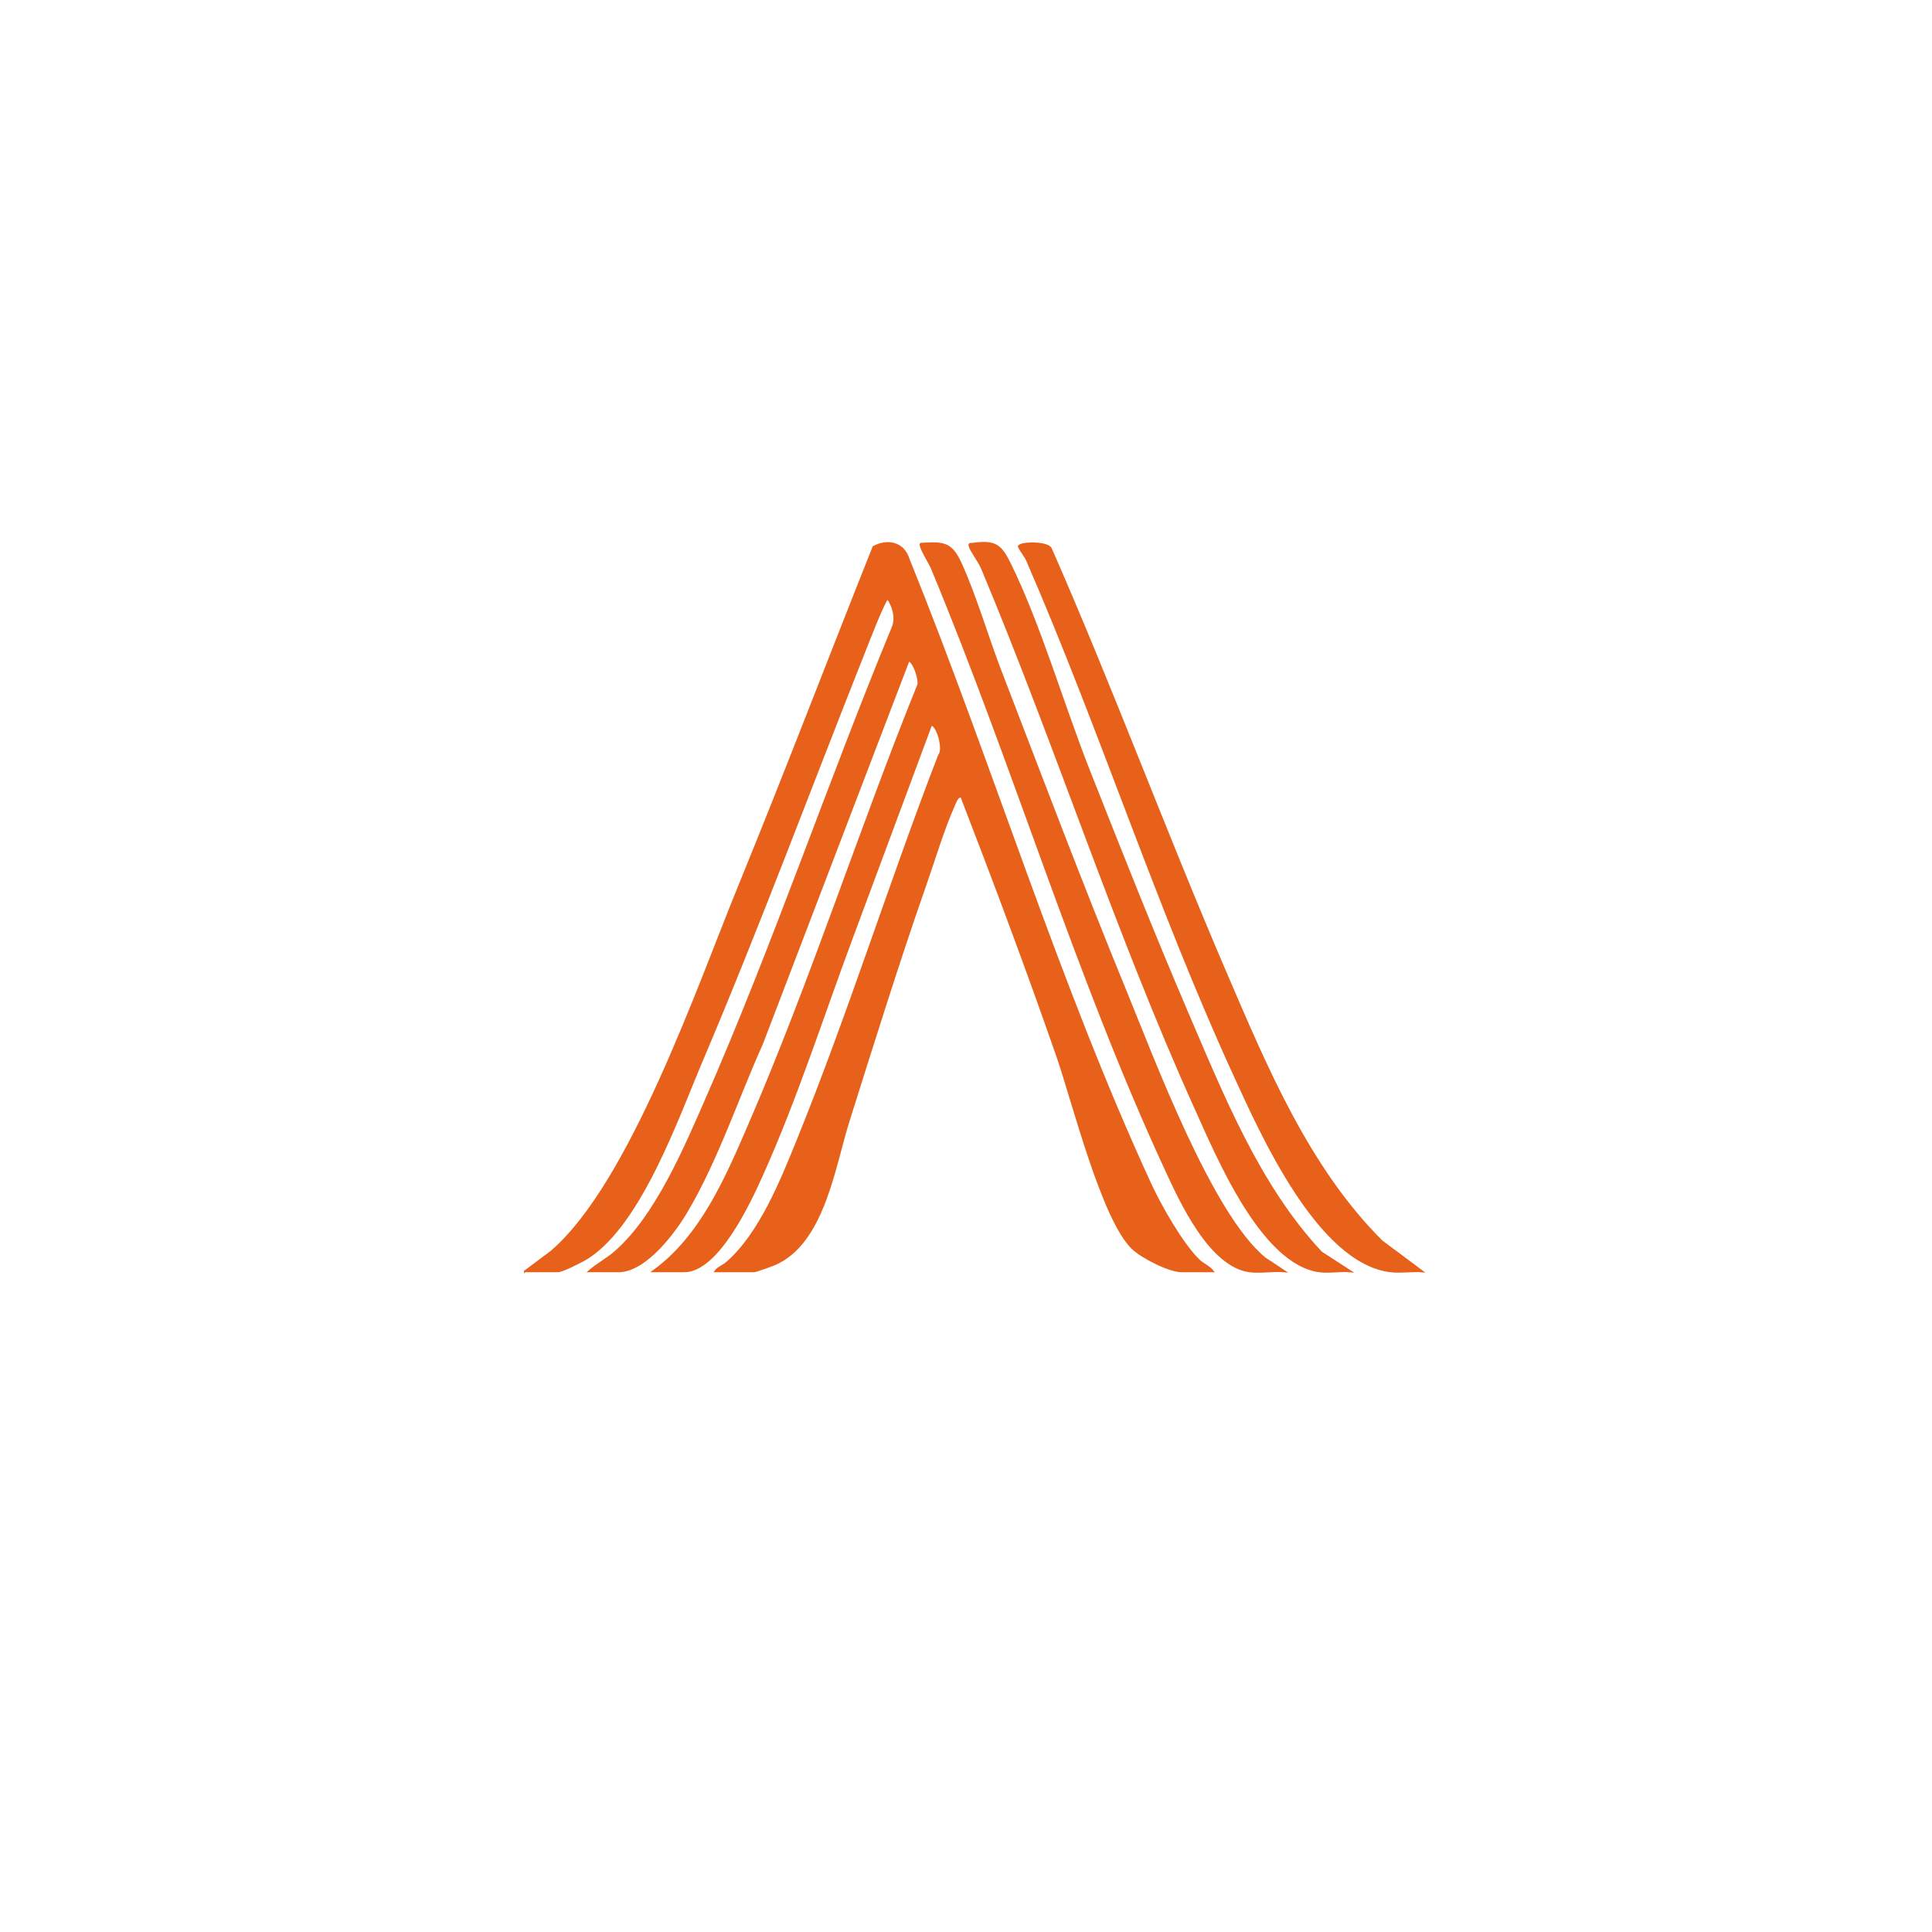
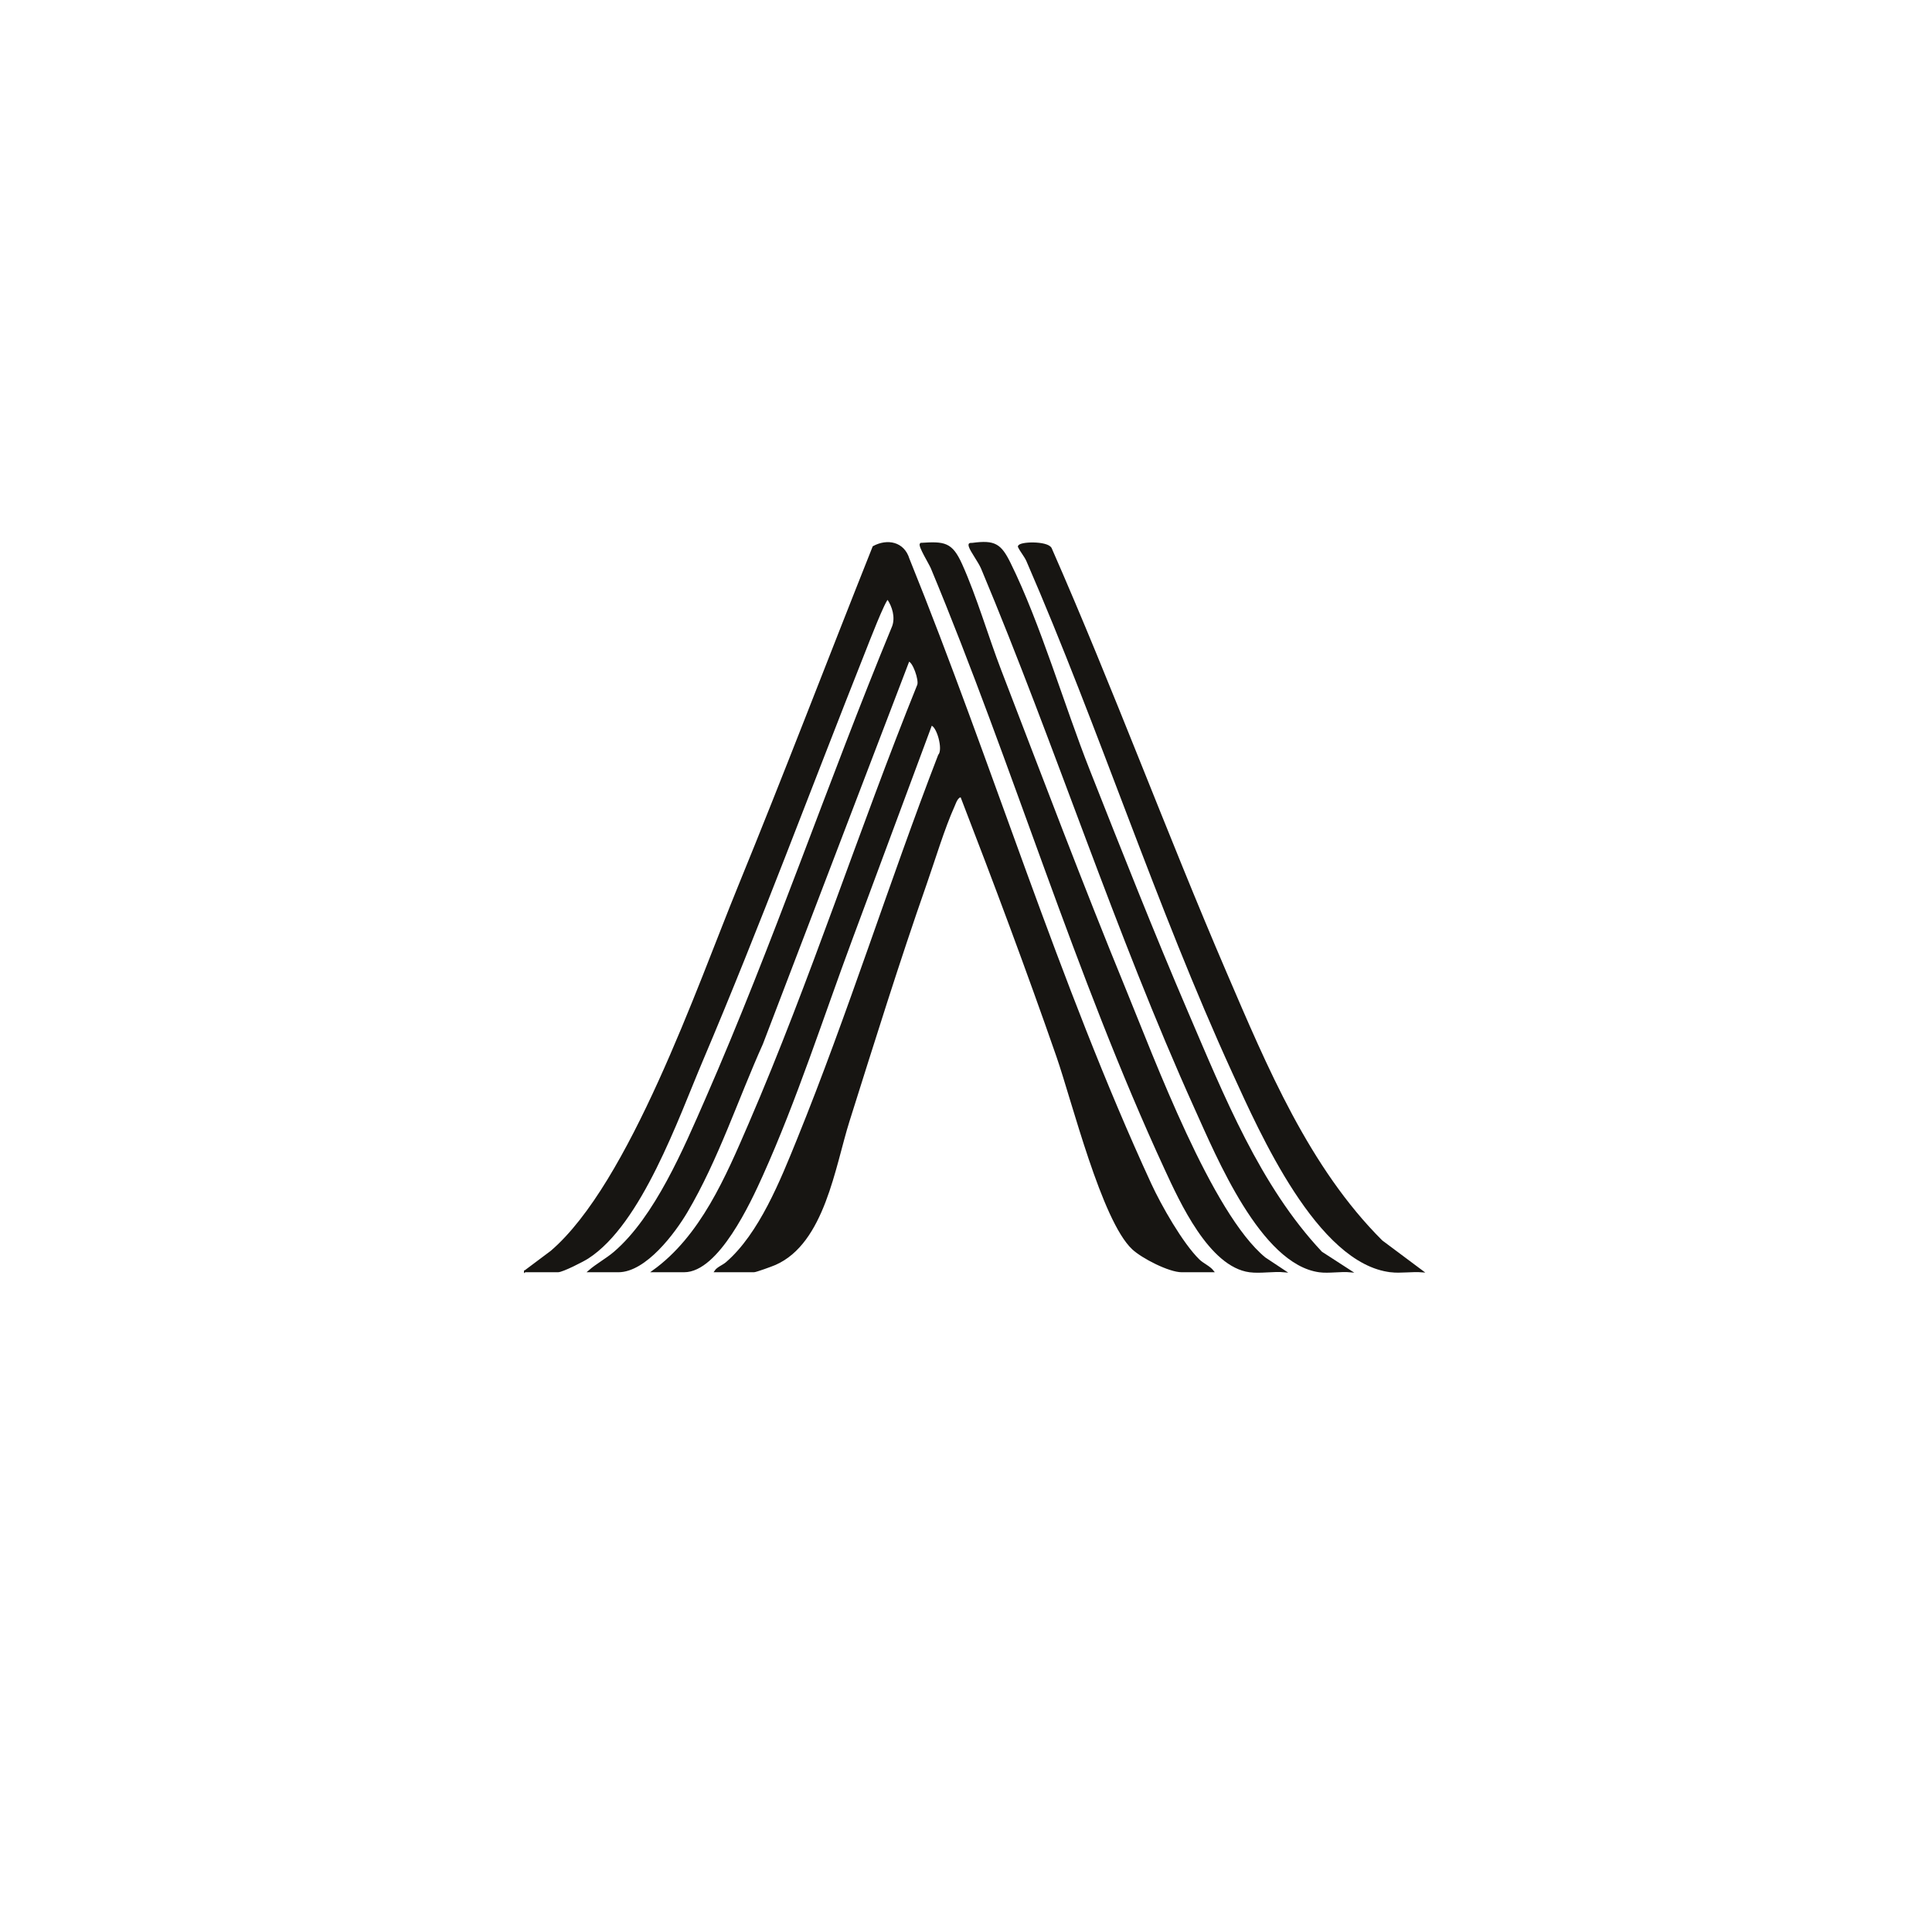
<svg xmlns="http://www.w3.org/2000/svg" id="Layer_1" data-name="Layer 1" viewBox="0 0 1025 1025">
  <defs>
    <style>
      .cls-1 {
-         fill: #e8611a;
-         stroke: #e8611a;
+         fill: #171512;
+         stroke: #171512;
        stroke-miterlimit: 10;
      }
    </style>
  </defs>
  <path class="cls-1" d="M278.5,674.5l14.01-10.49c41.86-35.87,77.81-140.55,99.47-193.53,24.47-59.82,47.52-120.27,71.44-180.31,7.33-3.97,15.89-2.34,18.56,6.33,44.03,108.79,79.29,225.23,128.34,331.66,5.32,11.54,16.74,31.67,25.63,40.37,2.25,2.2,5.69,3.54,7.55,5.95h-16.5c-6.72,0-20.93-7.32-25.97-12.03-16.1-15.04-31.81-78.22-40.05-101.95-16.11-46.36-33.32-92.29-50.99-138.03-2.23,0-3.24,3.41-3.97,5.03-5.38,11.93-10.33,28.47-14.79,41.21-14.57,41.6-27.74,83.95-41.01,125.99-7.63,24.14-13.19,64.65-39.04,75.96-1.66.73-10.15,3.82-11.18,3.82h-20.5c1.28-1.93,4.05-2.8,6.01-4.49,17.67-15.23,29.05-43.84,37.74-65.26,27.22-67.09,48.88-136.5,74.96-204.04,2.85-3.03-.92-16.16-4.2-16.22l-42.28,113.74c-15.41,41.45-29.41,85.19-47.55,125.45-6.3,13.99-23.28,50.81-41.19,50.81h-16.5c25.59-18.33,38.99-50.03,51.2-78.3,32.89-76.2,58.34-155.71,89.41-232.66,1.09-2.59-2.48-13.06-5.09-13.04l-77.74,203.28c-13.16,29.25-23.64,61.41-39.96,89.04-6.62,11.2-21.89,31.69-36.31,31.69h-15.5c4.23-3.7,9.22-6.29,13.53-9.97,21.8-18.66,37.2-55.2,48.65-81.35,36.03-82.31,64.85-167.81,99.14-250.85,1.72-4.86.06-10.67-2.81-14.8-1.57.04-10.86,24.24-12.25,27.73-28.84,72.58-55.91,145.68-86.43,217.57-12.87,30.31-32.32,86.32-60.52,104.48-2.57,1.66-13.43,7.19-15.81,7.19h-17.5Z" />
  <path class="cls-1" d="M738,674.5c-38.71-4.34-69.24-73.76-83.68-105.32-40.64-88.85-70.48-182.26-109.32-271.68-1.09-2.5-3.27-4.95-4.48-7.5.11-2.26,15.21-2.61,16.97,1.01,32.58,74.18,60.8,150.62,92.83,225.17,21.42,49.86,43.83,103.56,82.7,142.3l21.47,16.03c-5.29-.42-11.32.58-16.5,0Z" />
  <path class="cls-1" d="M663,674.5c-21.14-2.84-36.65-36.96-44.67-54.33-47.72-103.28-80.36-214.04-124.06-318.94-.95-2.28-6.83-11.68-5.76-12.73,12.51-.79,16.29-.51,21.48,11.01,7.79,17.3,13.81,38.21,20.75,56.25,21.79,56.63,43.26,113.58,66.3,169.7,14.83,36.14,45.46,118.69,73.95,142.05l10.52,6.98c-5.82-.56-12.85.76-18.5,0Z" />
  <path class="cls-1" d="M700,674.5c-30.7-4.15-54.22-60.98-65.68-86.32-42.38-93.79-73.64-191.95-113.34-286.66-1.48-3.52-5.72-9.11-6.47-11.54-.57-1.85.34-1.33,1.47-1.48,11.74-1.56,14.78.4,19.69,10.33,15.89,32.17,28.48,75.59,42.06,109.94,17,43,34.05,86.24,52.28,128.72,18.84,43.89,38.06,92,71.01,126.99l15.48,10.02c-5.2-.5-11.46.68-16.5,0Z" />
</svg>
